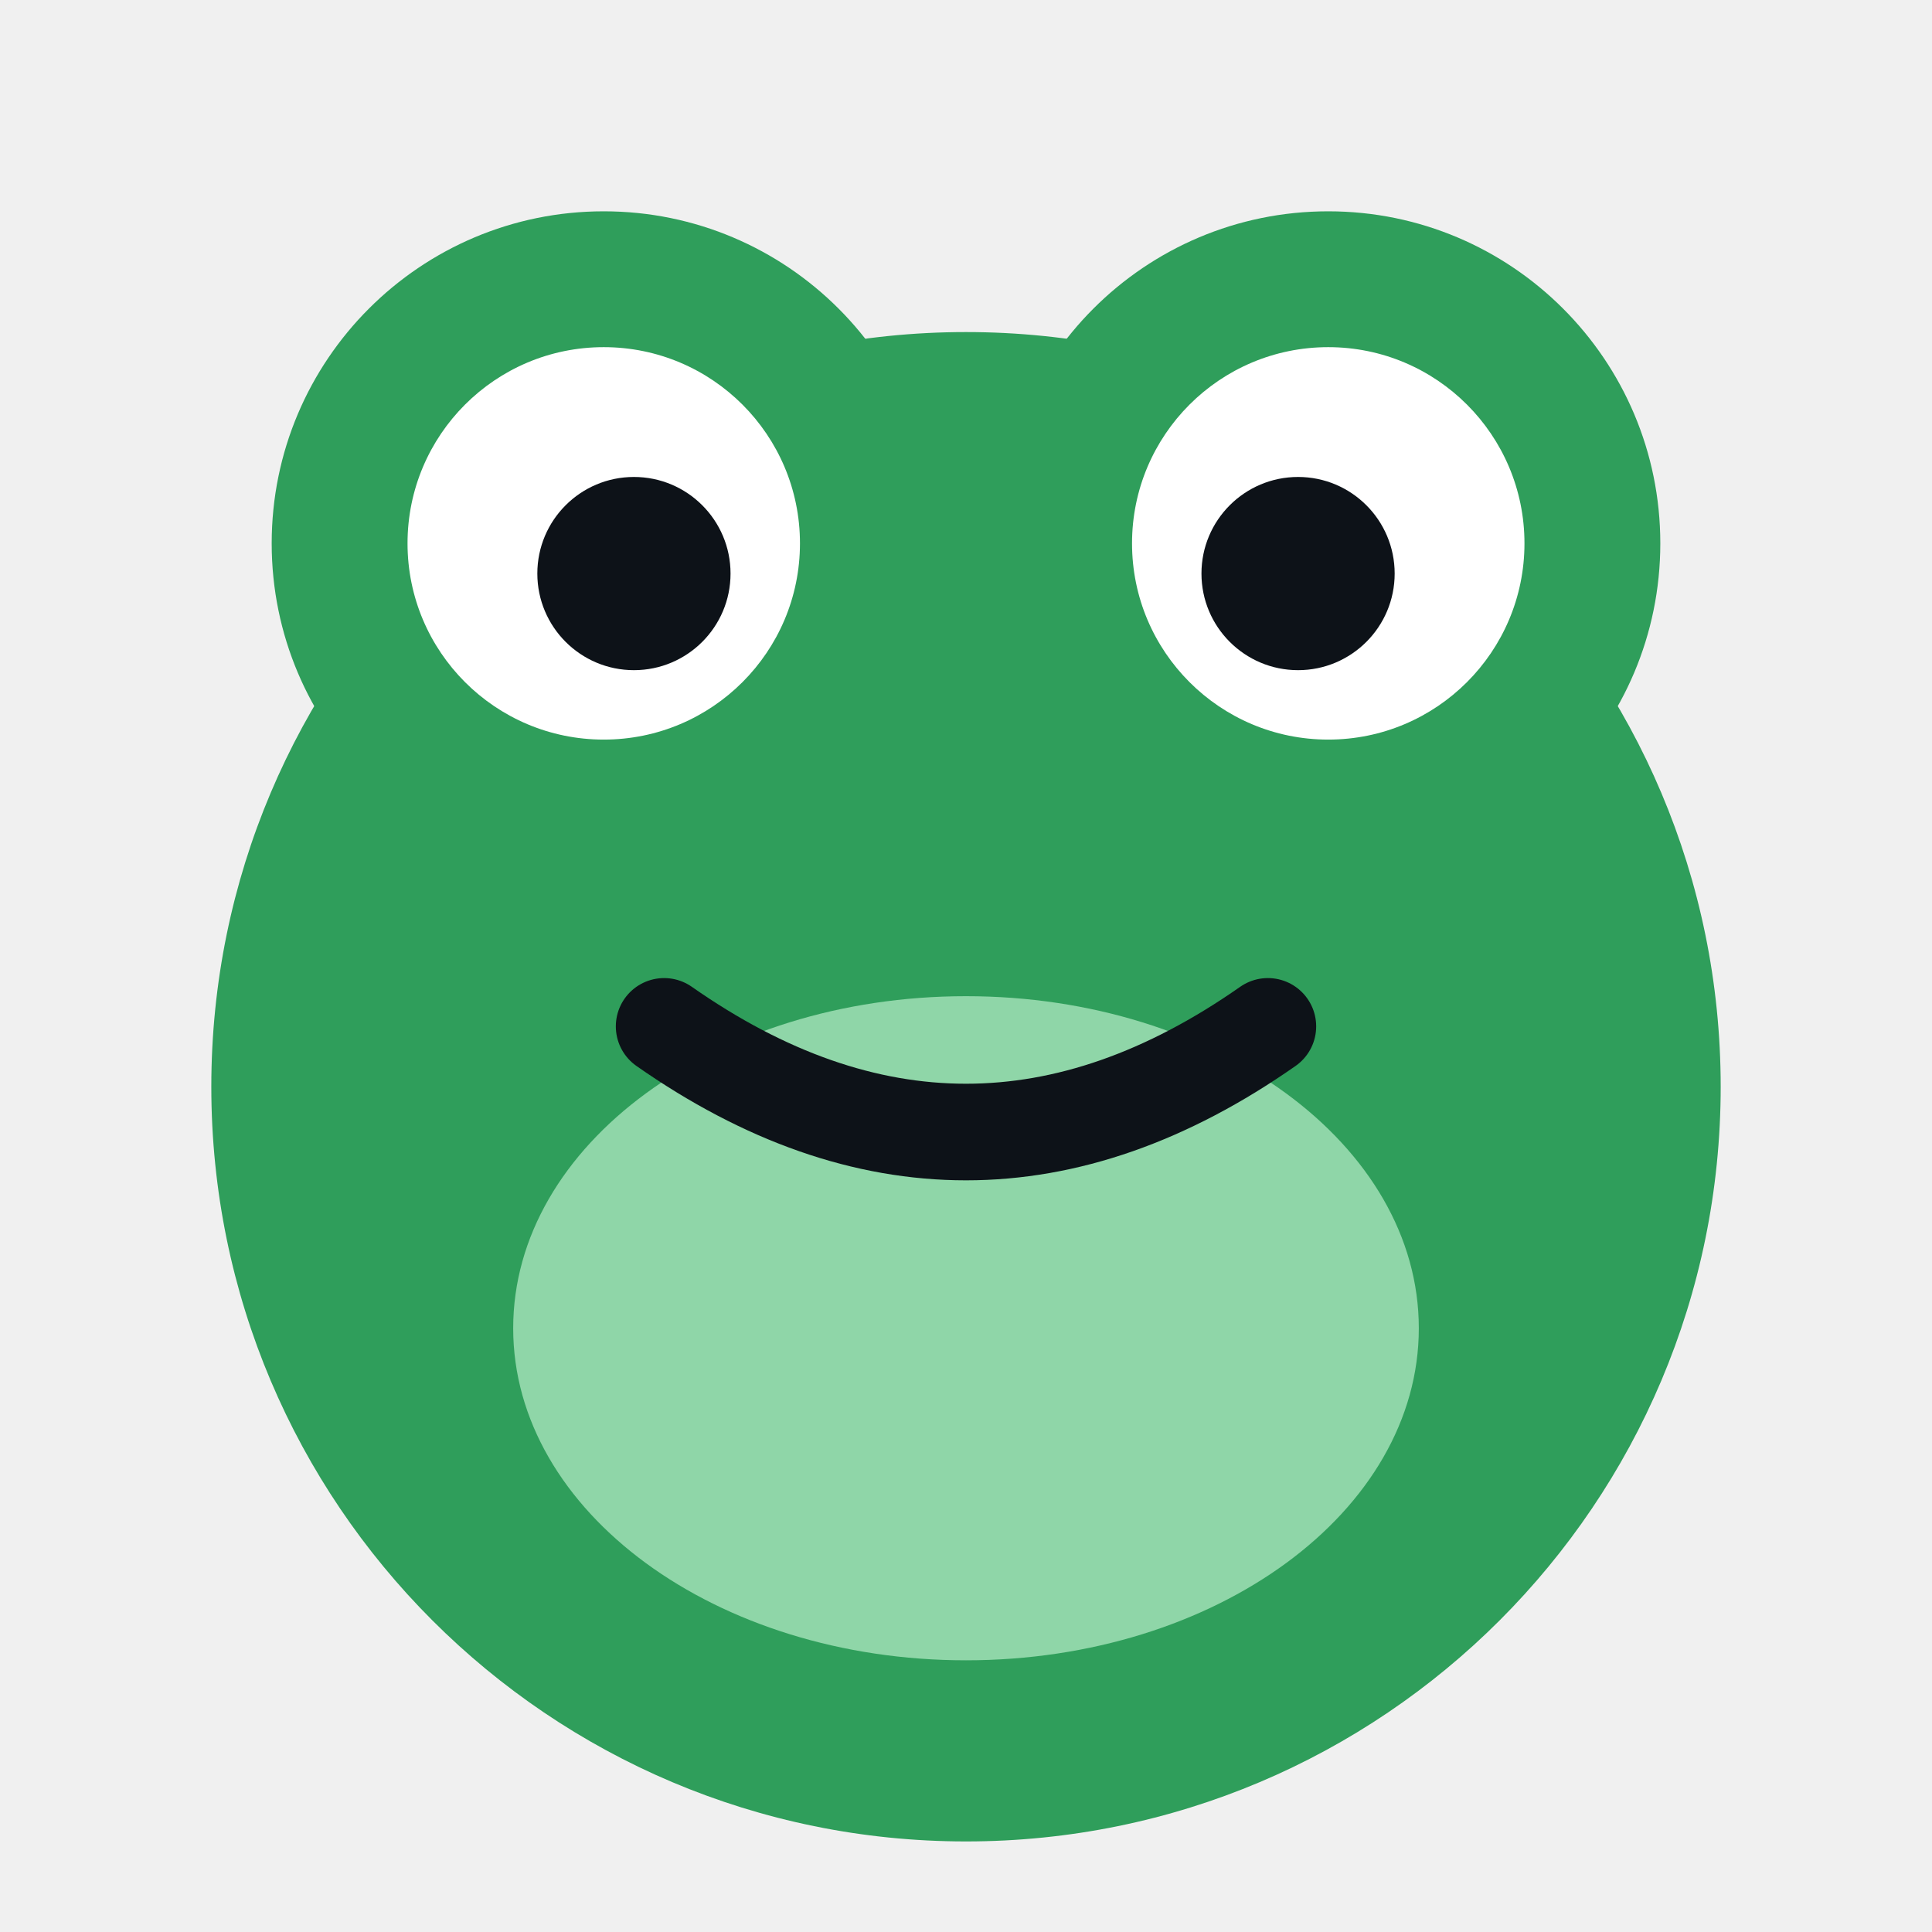
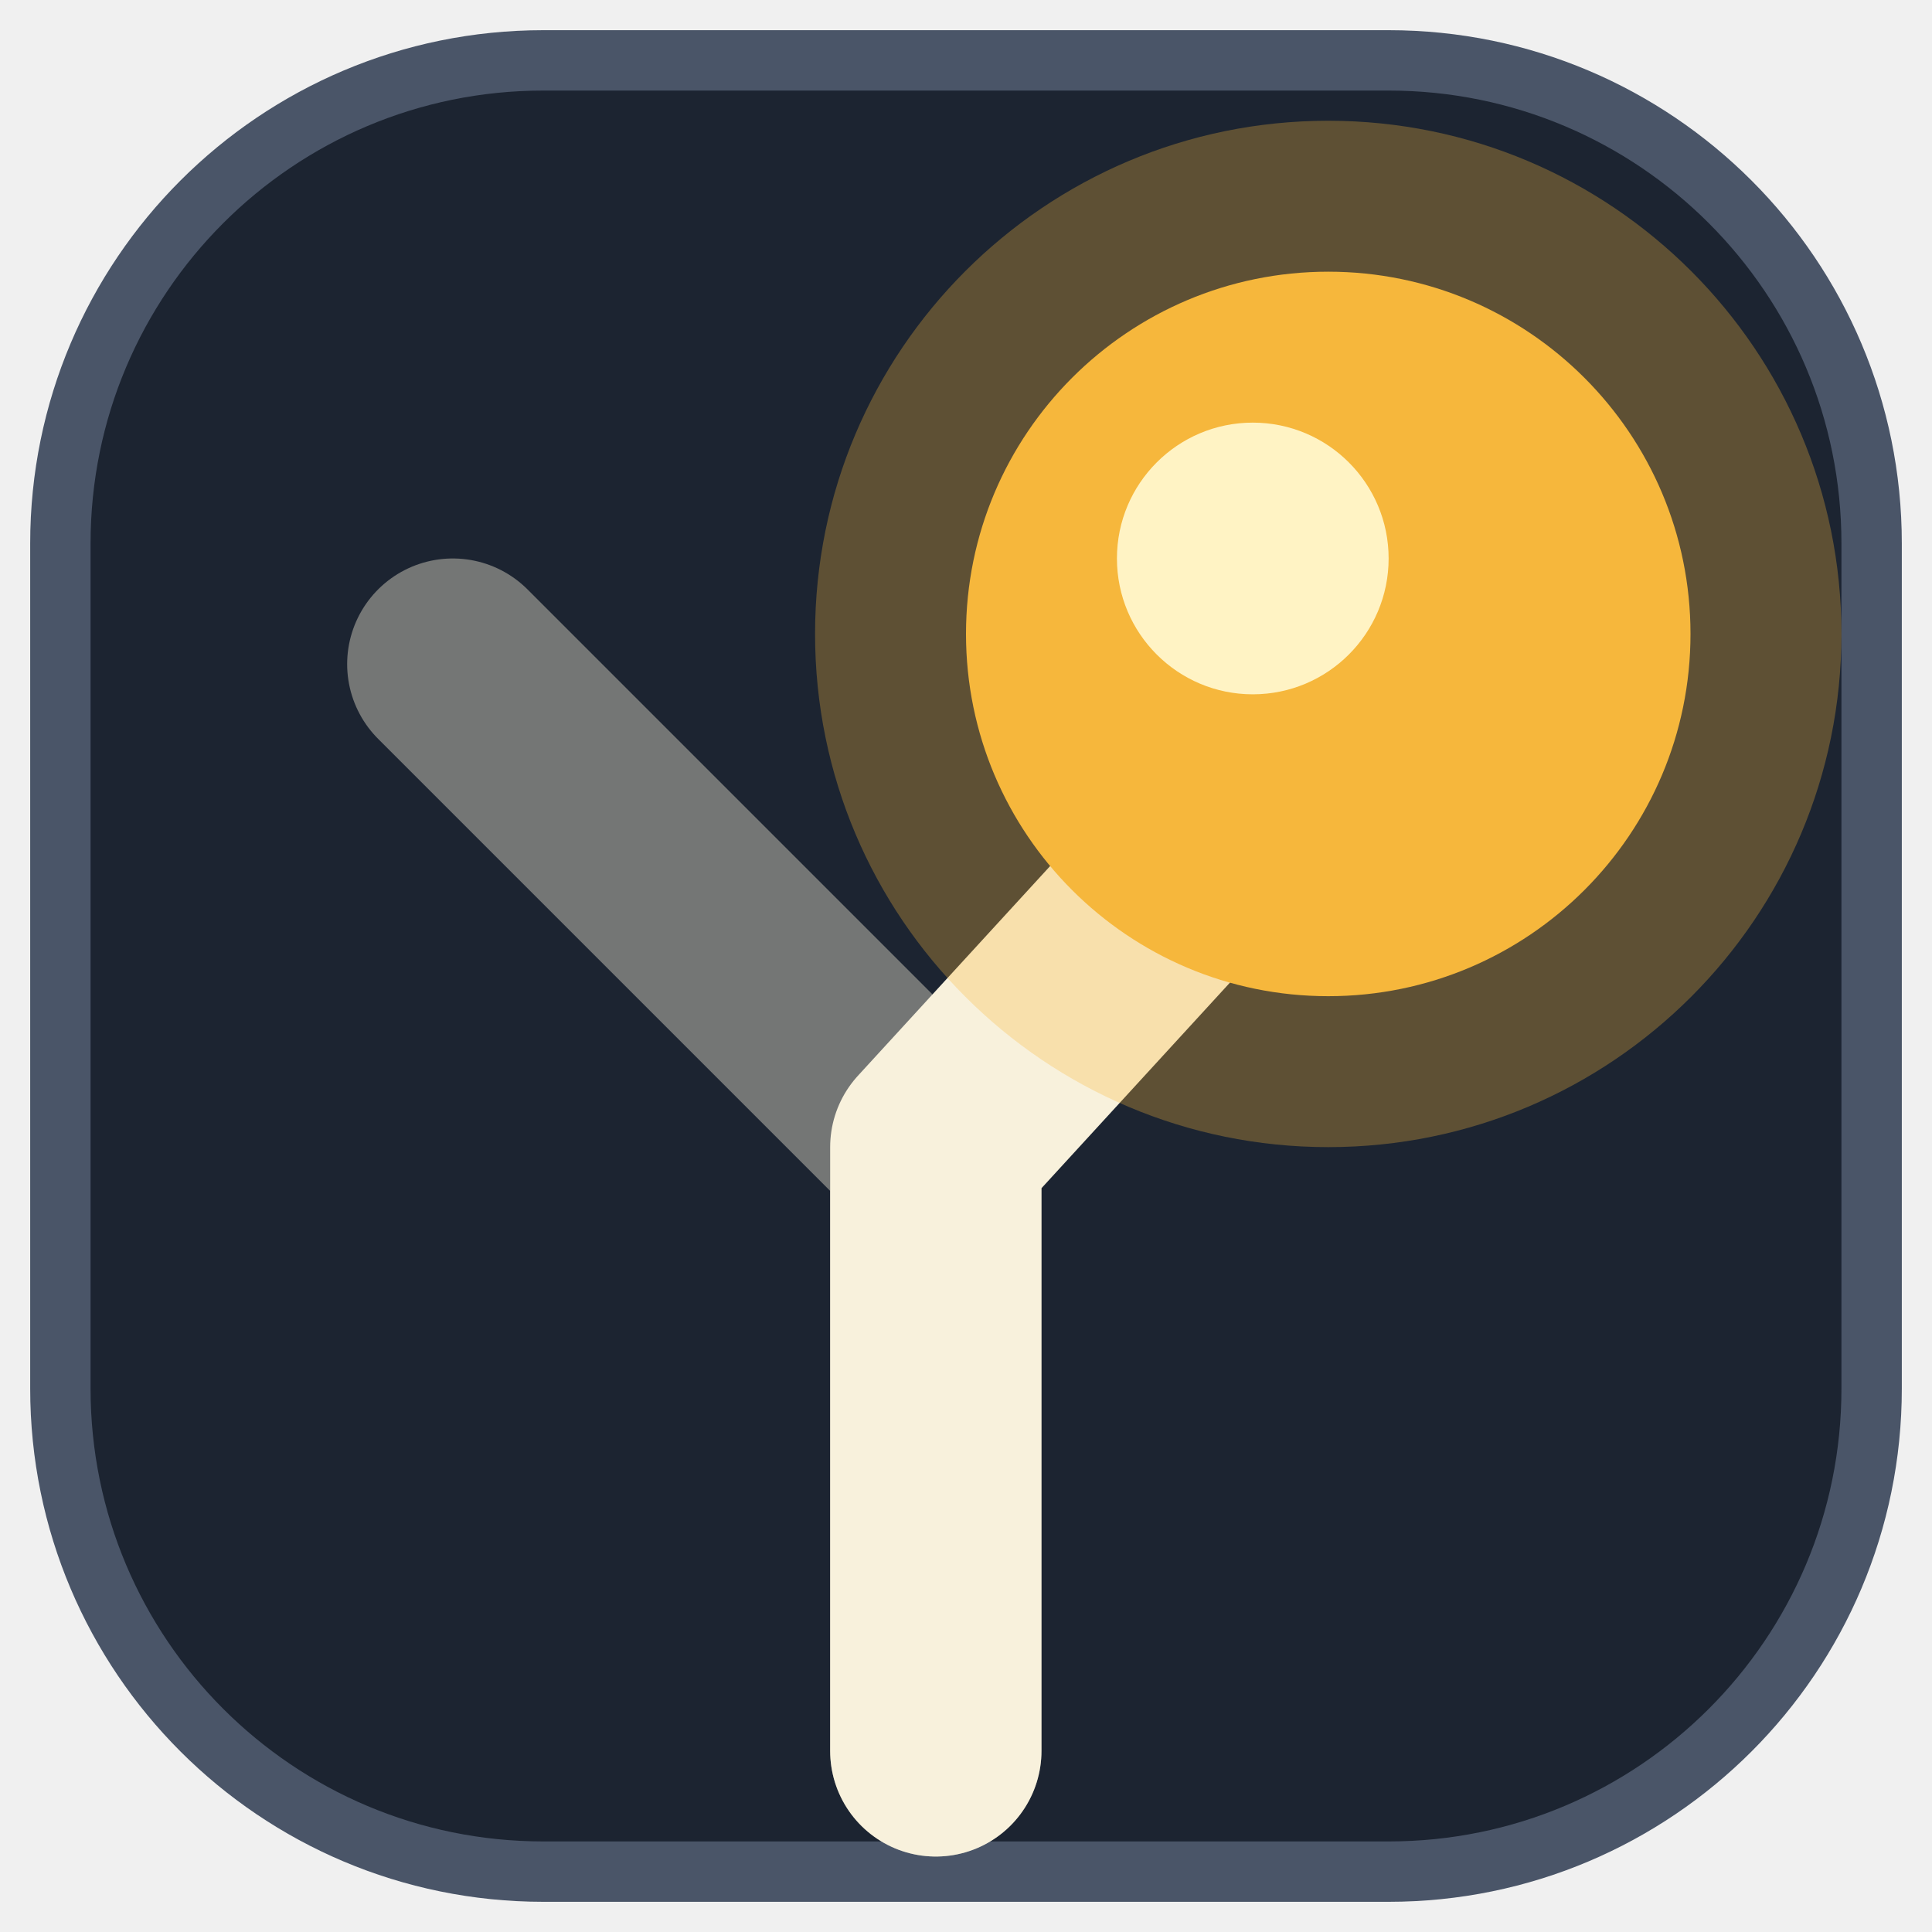
<svg xmlns="http://www.w3.org/2000/svg" viewBox="0 0 64 64">
-   <circle cx="20" cy="18" r="11" fill="#2f9e5b" />
-   <circle cx="44" cy="18" r="11" fill="#2f9e5b" />
-   <circle cx="32" cy="36" r="25" fill="#2f9e5b" />
-   <ellipse cx="32" cy="44" rx="15" ry="11" fill="#8fd6a8" />
-   <circle cx="20" cy="18" r="6.5" fill="#ffffff" />
-   <circle cx="44" cy="18" r="6.5" fill="#ffffff" />
-   <circle cx="21" cy="19" r="3.2" fill="#0d1218" />
-   <circle cx="43" cy="19" r="3.2" fill="#0d1218" />
-   <path d="M22 34 Q32 41 42 34" fill="none" stroke="#0d1218" stroke-width="3.2" stroke-linecap="round" />
+   <rect x="2" y="2" width="60" height="60" rx="16" fill="#1c2431" stroke="#4a5568" stroke-width="2" />
+   <path d="M31 58 V38 L15 22" fill="none" stroke="#f8f1dc" stroke-opacity="0.4" stroke-width="7" stroke-linecap="round" stroke-linejoin="round" />
+   <path d="M31 58 V38 L42 26" fill="none" stroke="#f8f1dc" stroke-width="7" stroke-linecap="round" stroke-linejoin="round" />
+   <circle cx="44" cy="21" r="17" fill="#f6b73c" fill-opacity="0.3" />
+   <circle cx="44" cy="21" r="12" fill="#f6b73c" />
+   <circle cx="41.5" cy="18.5" r="4.5" fill="#fff3c4" />
</svg>
